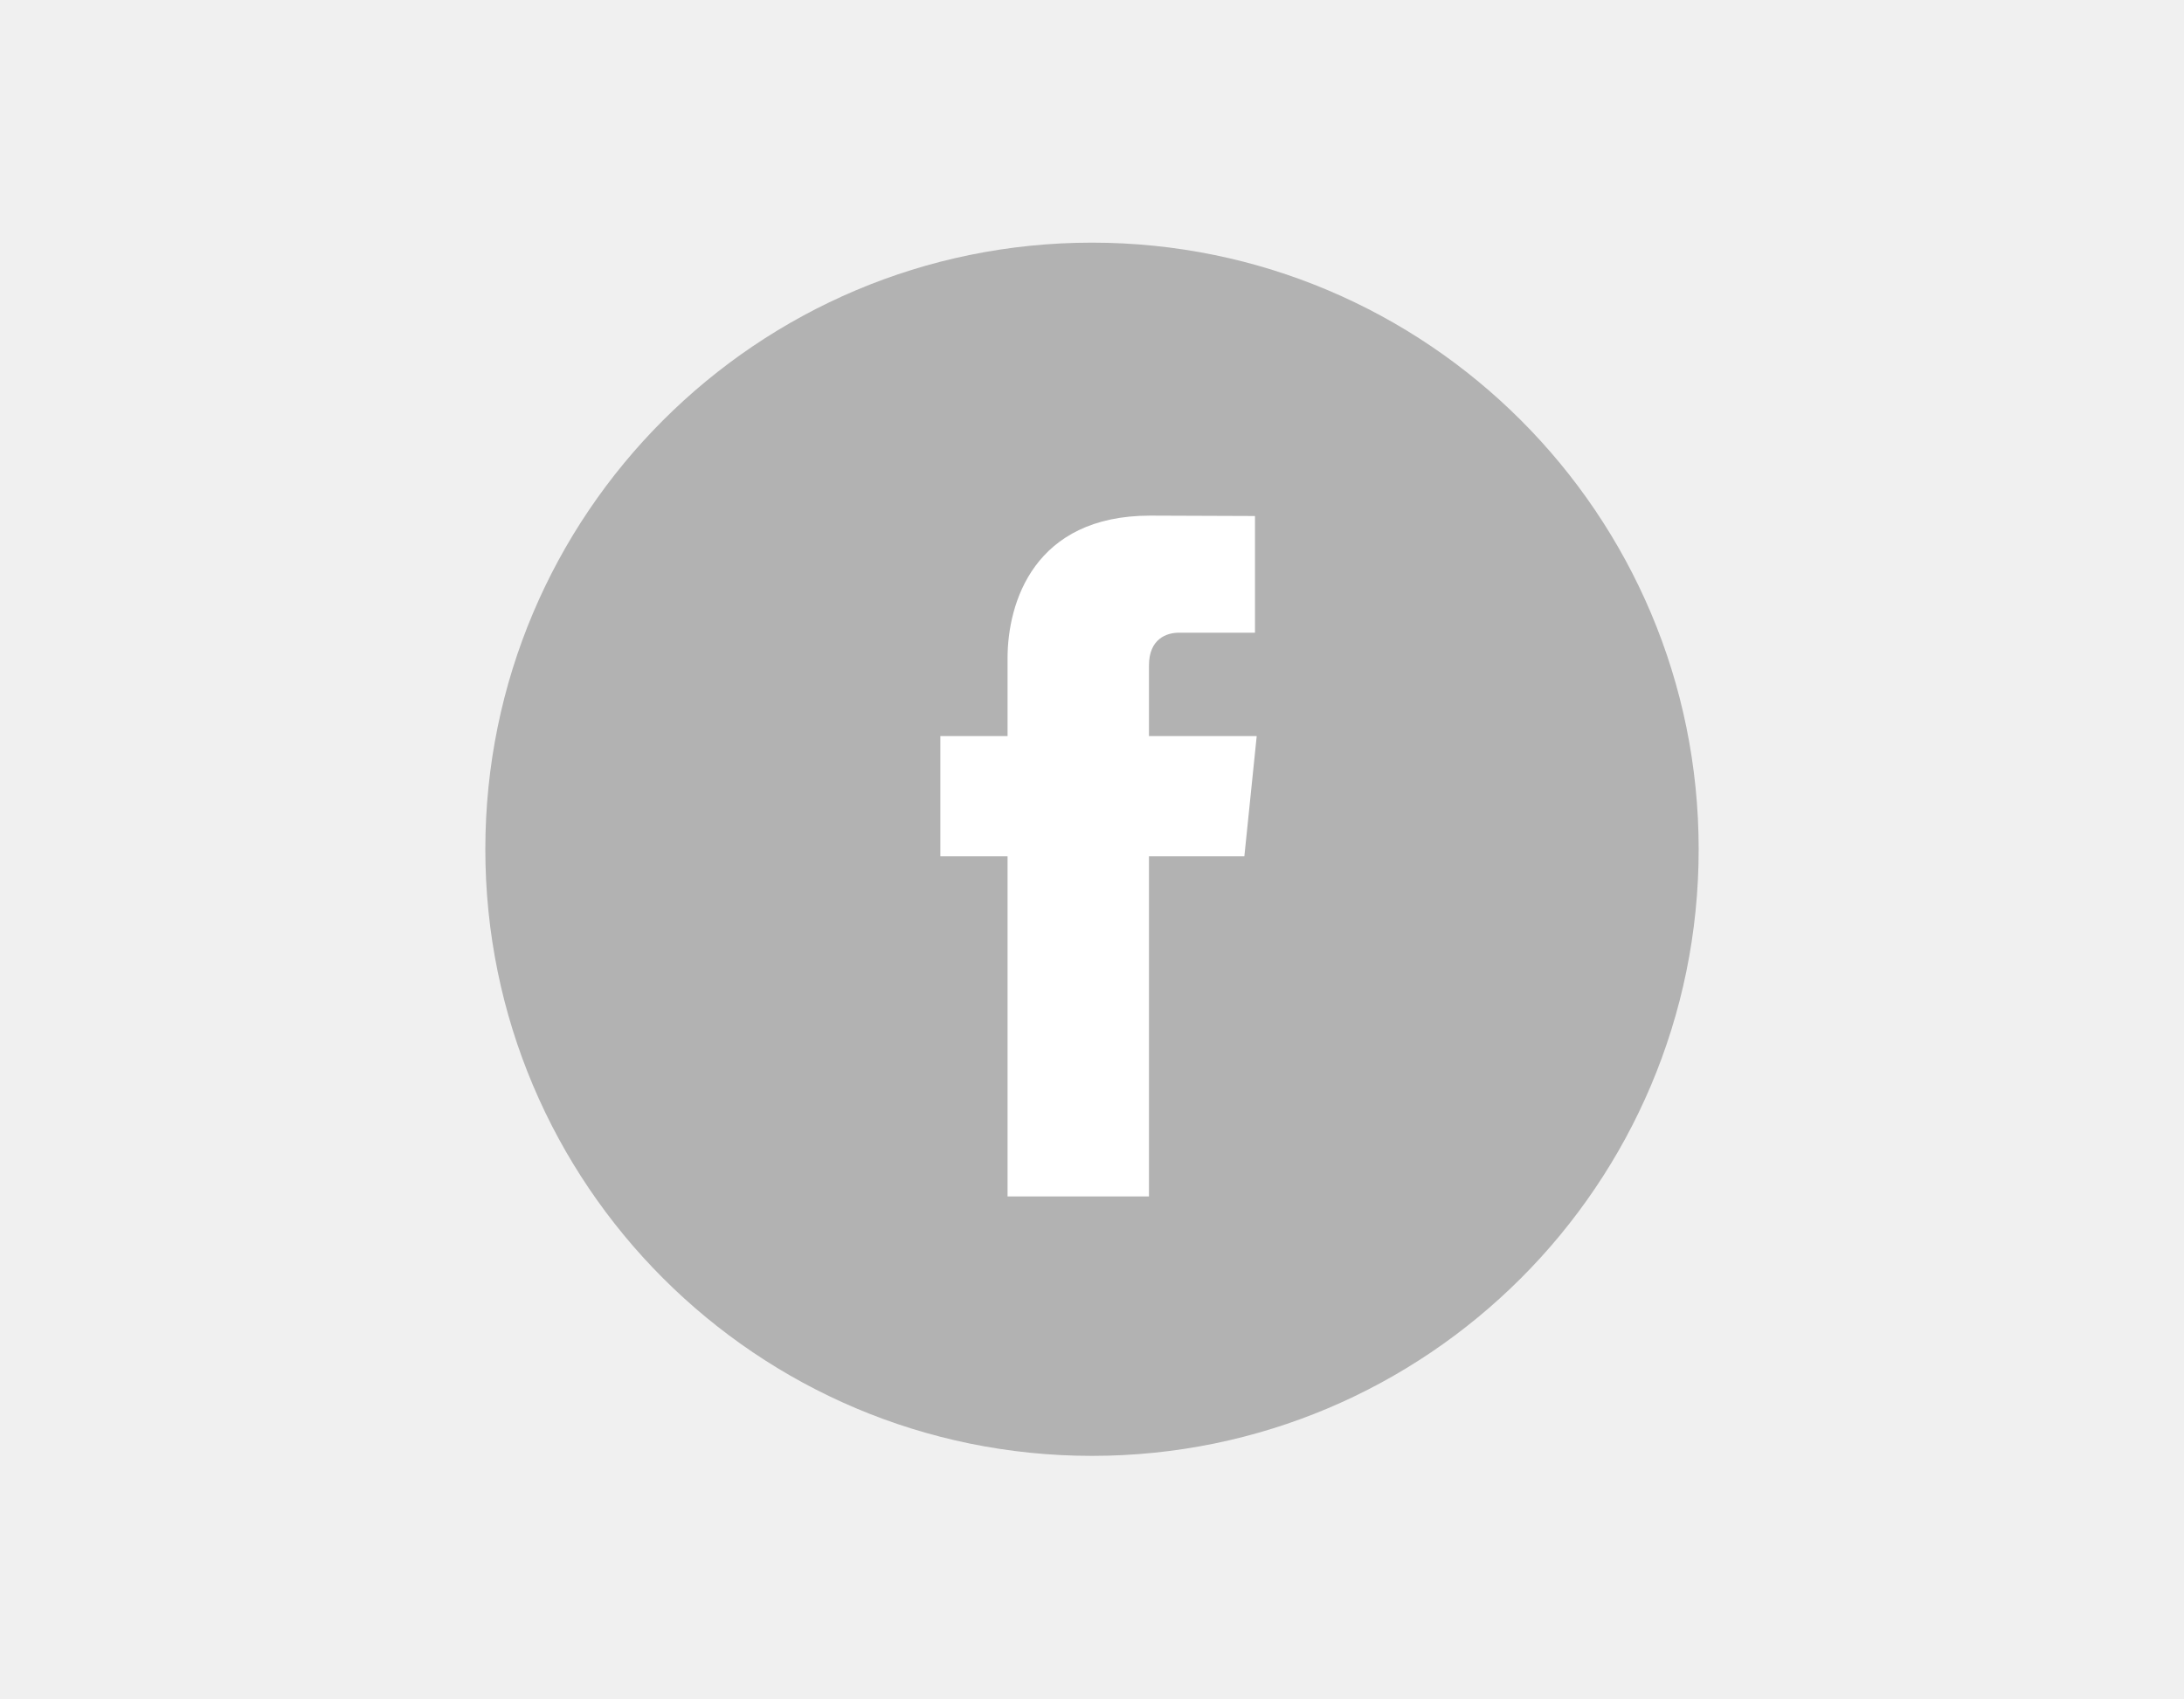
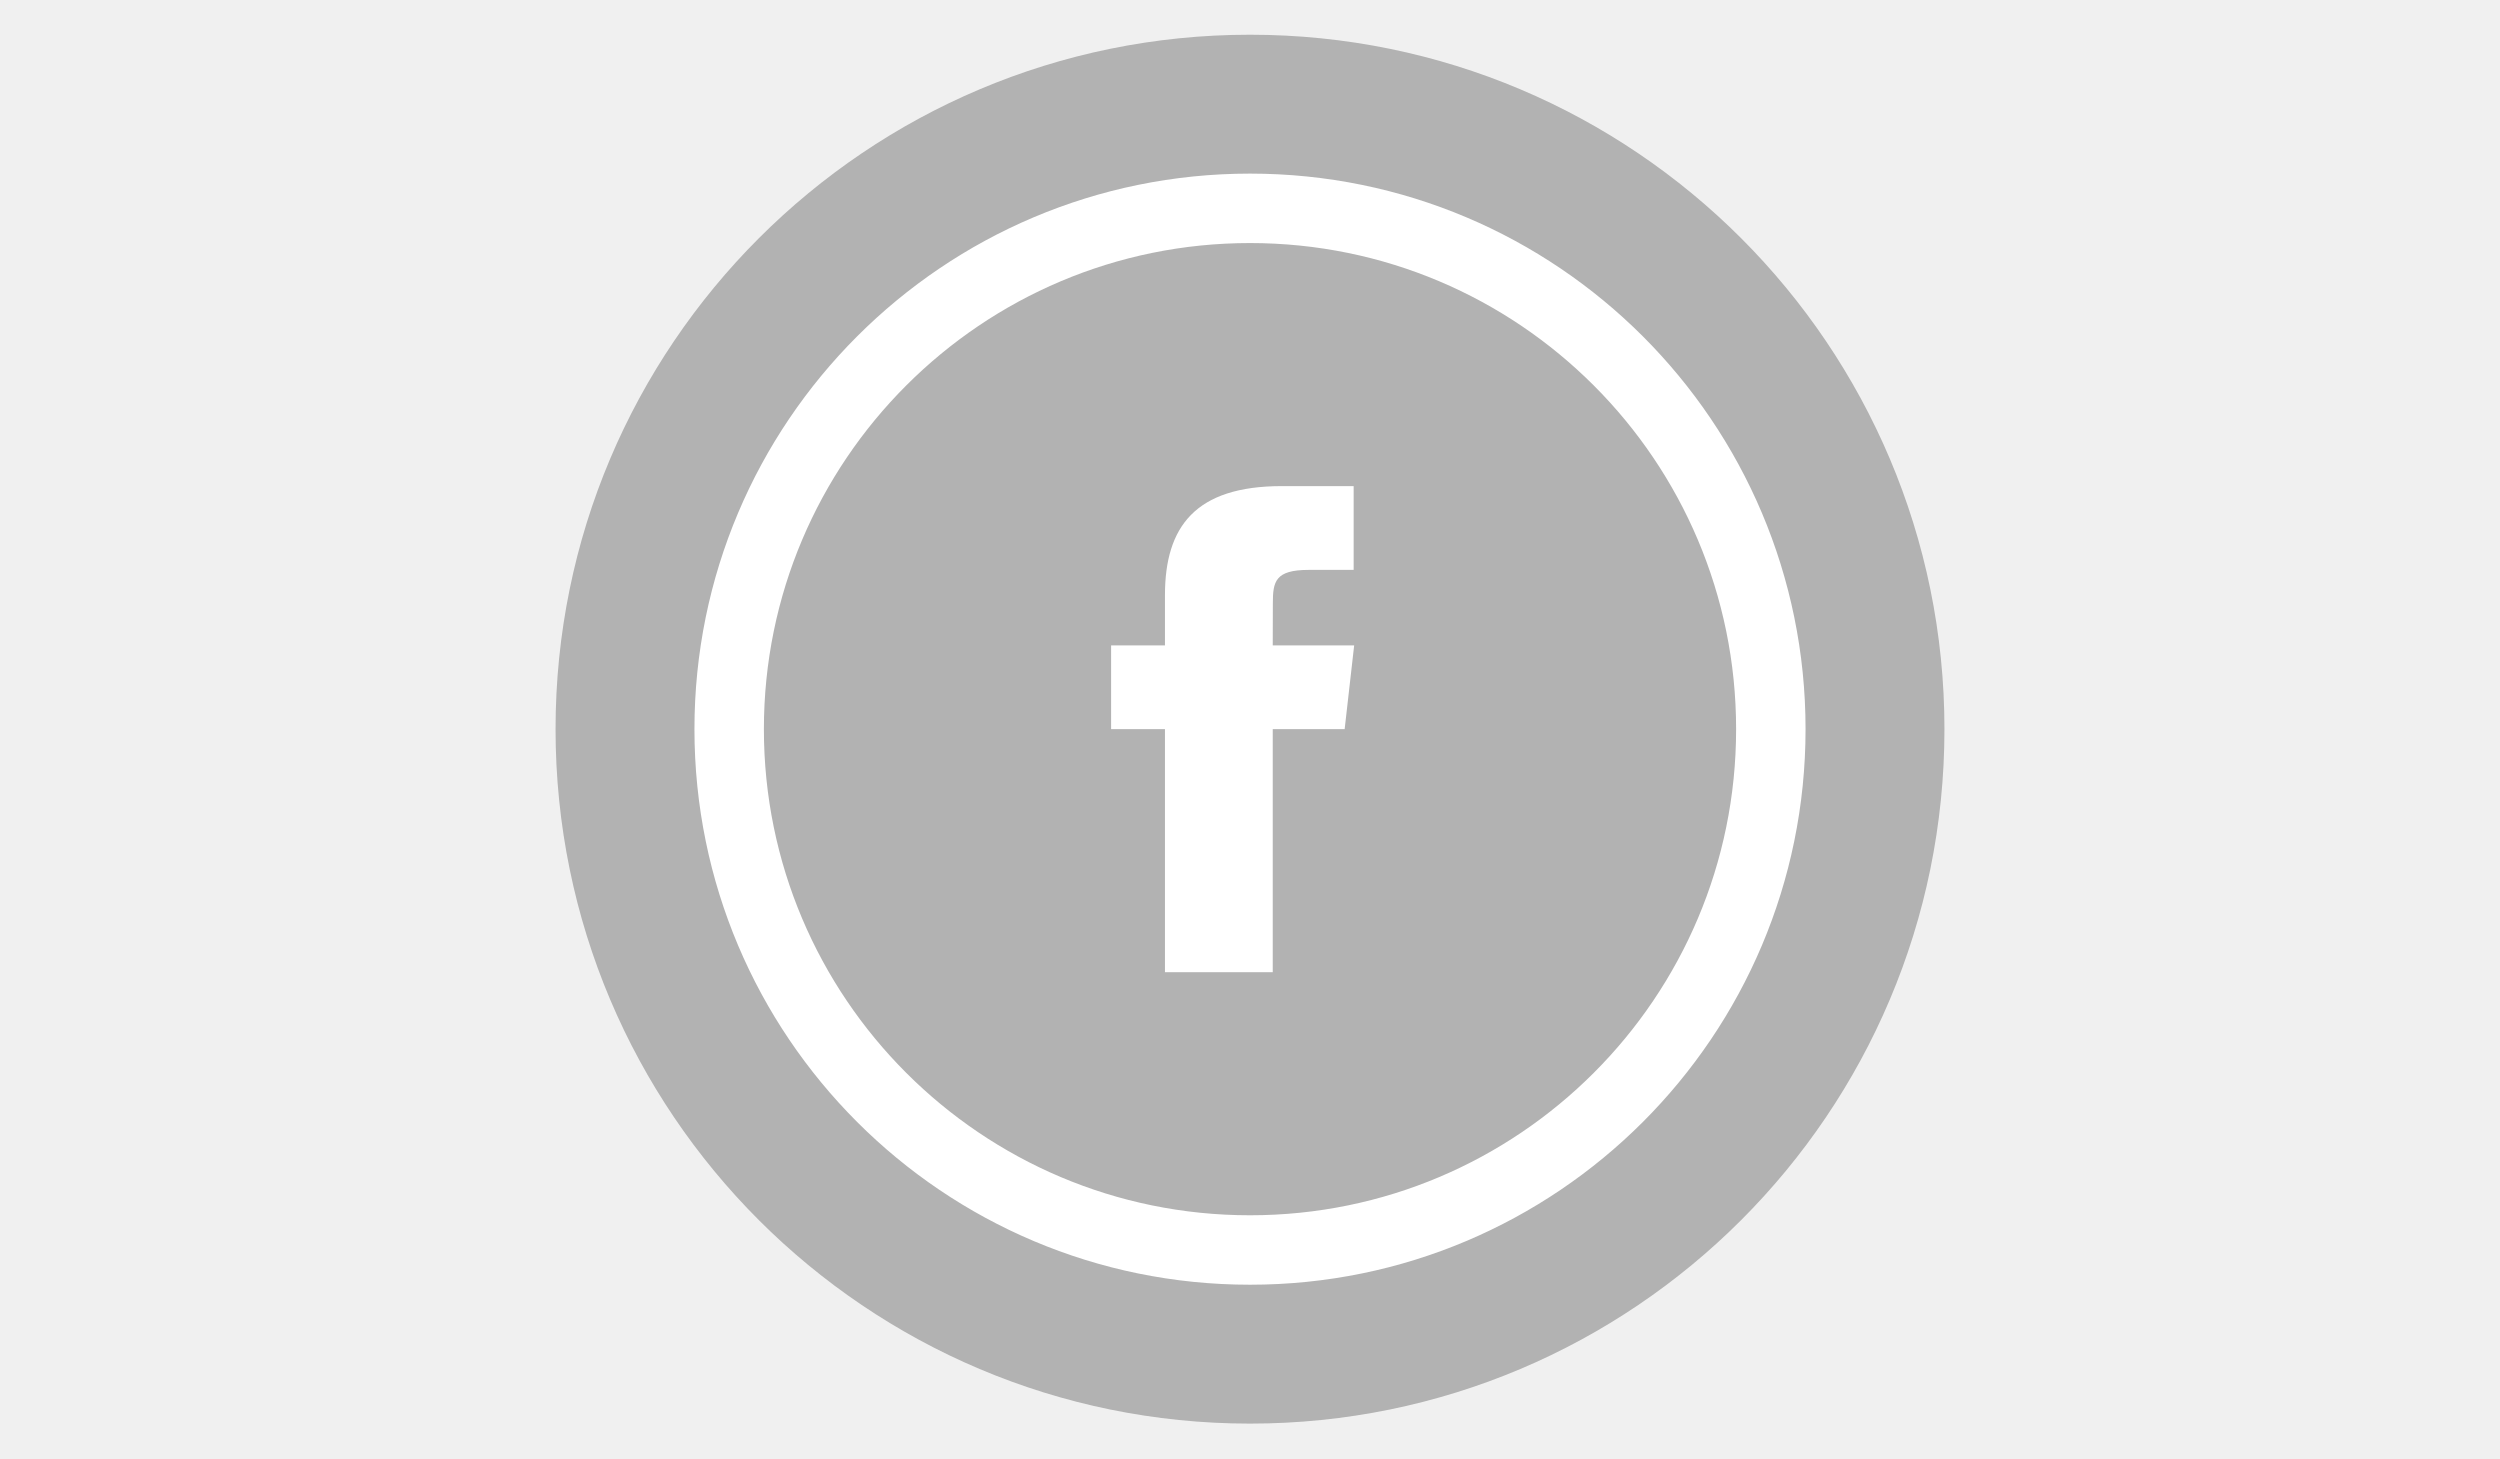
- <svg xmlns="http://www.w3.org/2000/svg" width="72px" height="56px" viewBox="0 0 72 56" version="1.1">
+ <svg xmlns="http://www.w3.org/2000/svg" width="72px" height="42px" viewBox="0 0 72 42" version="1.1">
  <defs />
  <g id="new" stroke="none" stroke-width="1" fill="none" fill-rule="evenodd">
-     <g id="fb-copy" transform="translate(16, 8)" fill="#000000" fill-opacity="0.26">
+     <g id="fb-copy" transform="translate(16, 1)" fill="#000000" fill-opacity="0.26">
      <g id="row-copy-4">
        <circle id="Oval" cx="20" cy="20" r="20" />
      </g>
    </g>
-     <path d="M41.43,24.268 L37.878,24.268 L37.878,21.939 C37.878,21.064 38.458,20.86 38.866,20.86 L41.373,20.86 L41.373,17.013 L37.921,17 C34.088,17 33.216,19.869 33.216,21.704 L33.216,24.268 L31,24.268 L31,28.231 L33.216,28.231 L33.216,39.446 L37.878,39.446 L37.878,28.231 L41.023,28.231 L41.43,24.268 L41.43,24.268 Z" id="Shape" fill="#FFFFFF" />
+     <path d="M36,37 C44.837,37 52,29.837 52,21 C52,12.163 44.837,5 36,5 C27.163,5 20,12.163 20,21 C20,29.837 27.163,37 36,37 L36,37 Z M36,35 C43.732,35 50,28.732 50,21 C50,13.268 43.732,7 36,7 C28.268,7 22,13.268 22,21 C22,28.732 28.268,35 36,35 L36,35 Z M36.655,28 L36.655,20.999 L38.726,20.999 L39,18.587 L36.655,18.587 L36.658,17.379 C36.658,16.75 36.722,16.413 37.691,16.413 L38.985,16.413 L38.985,14 L36.914,14 C34.426,14 33.551,15.17 33.551,17.138 L33.551,18.587 L32,18.587 L32,20.999 L33.551,20.999 L33.551,28 L36.655,28 L36.655,28 Z" id="Oval-1" fill="#FFFFFF" />
  </g>
</svg>
